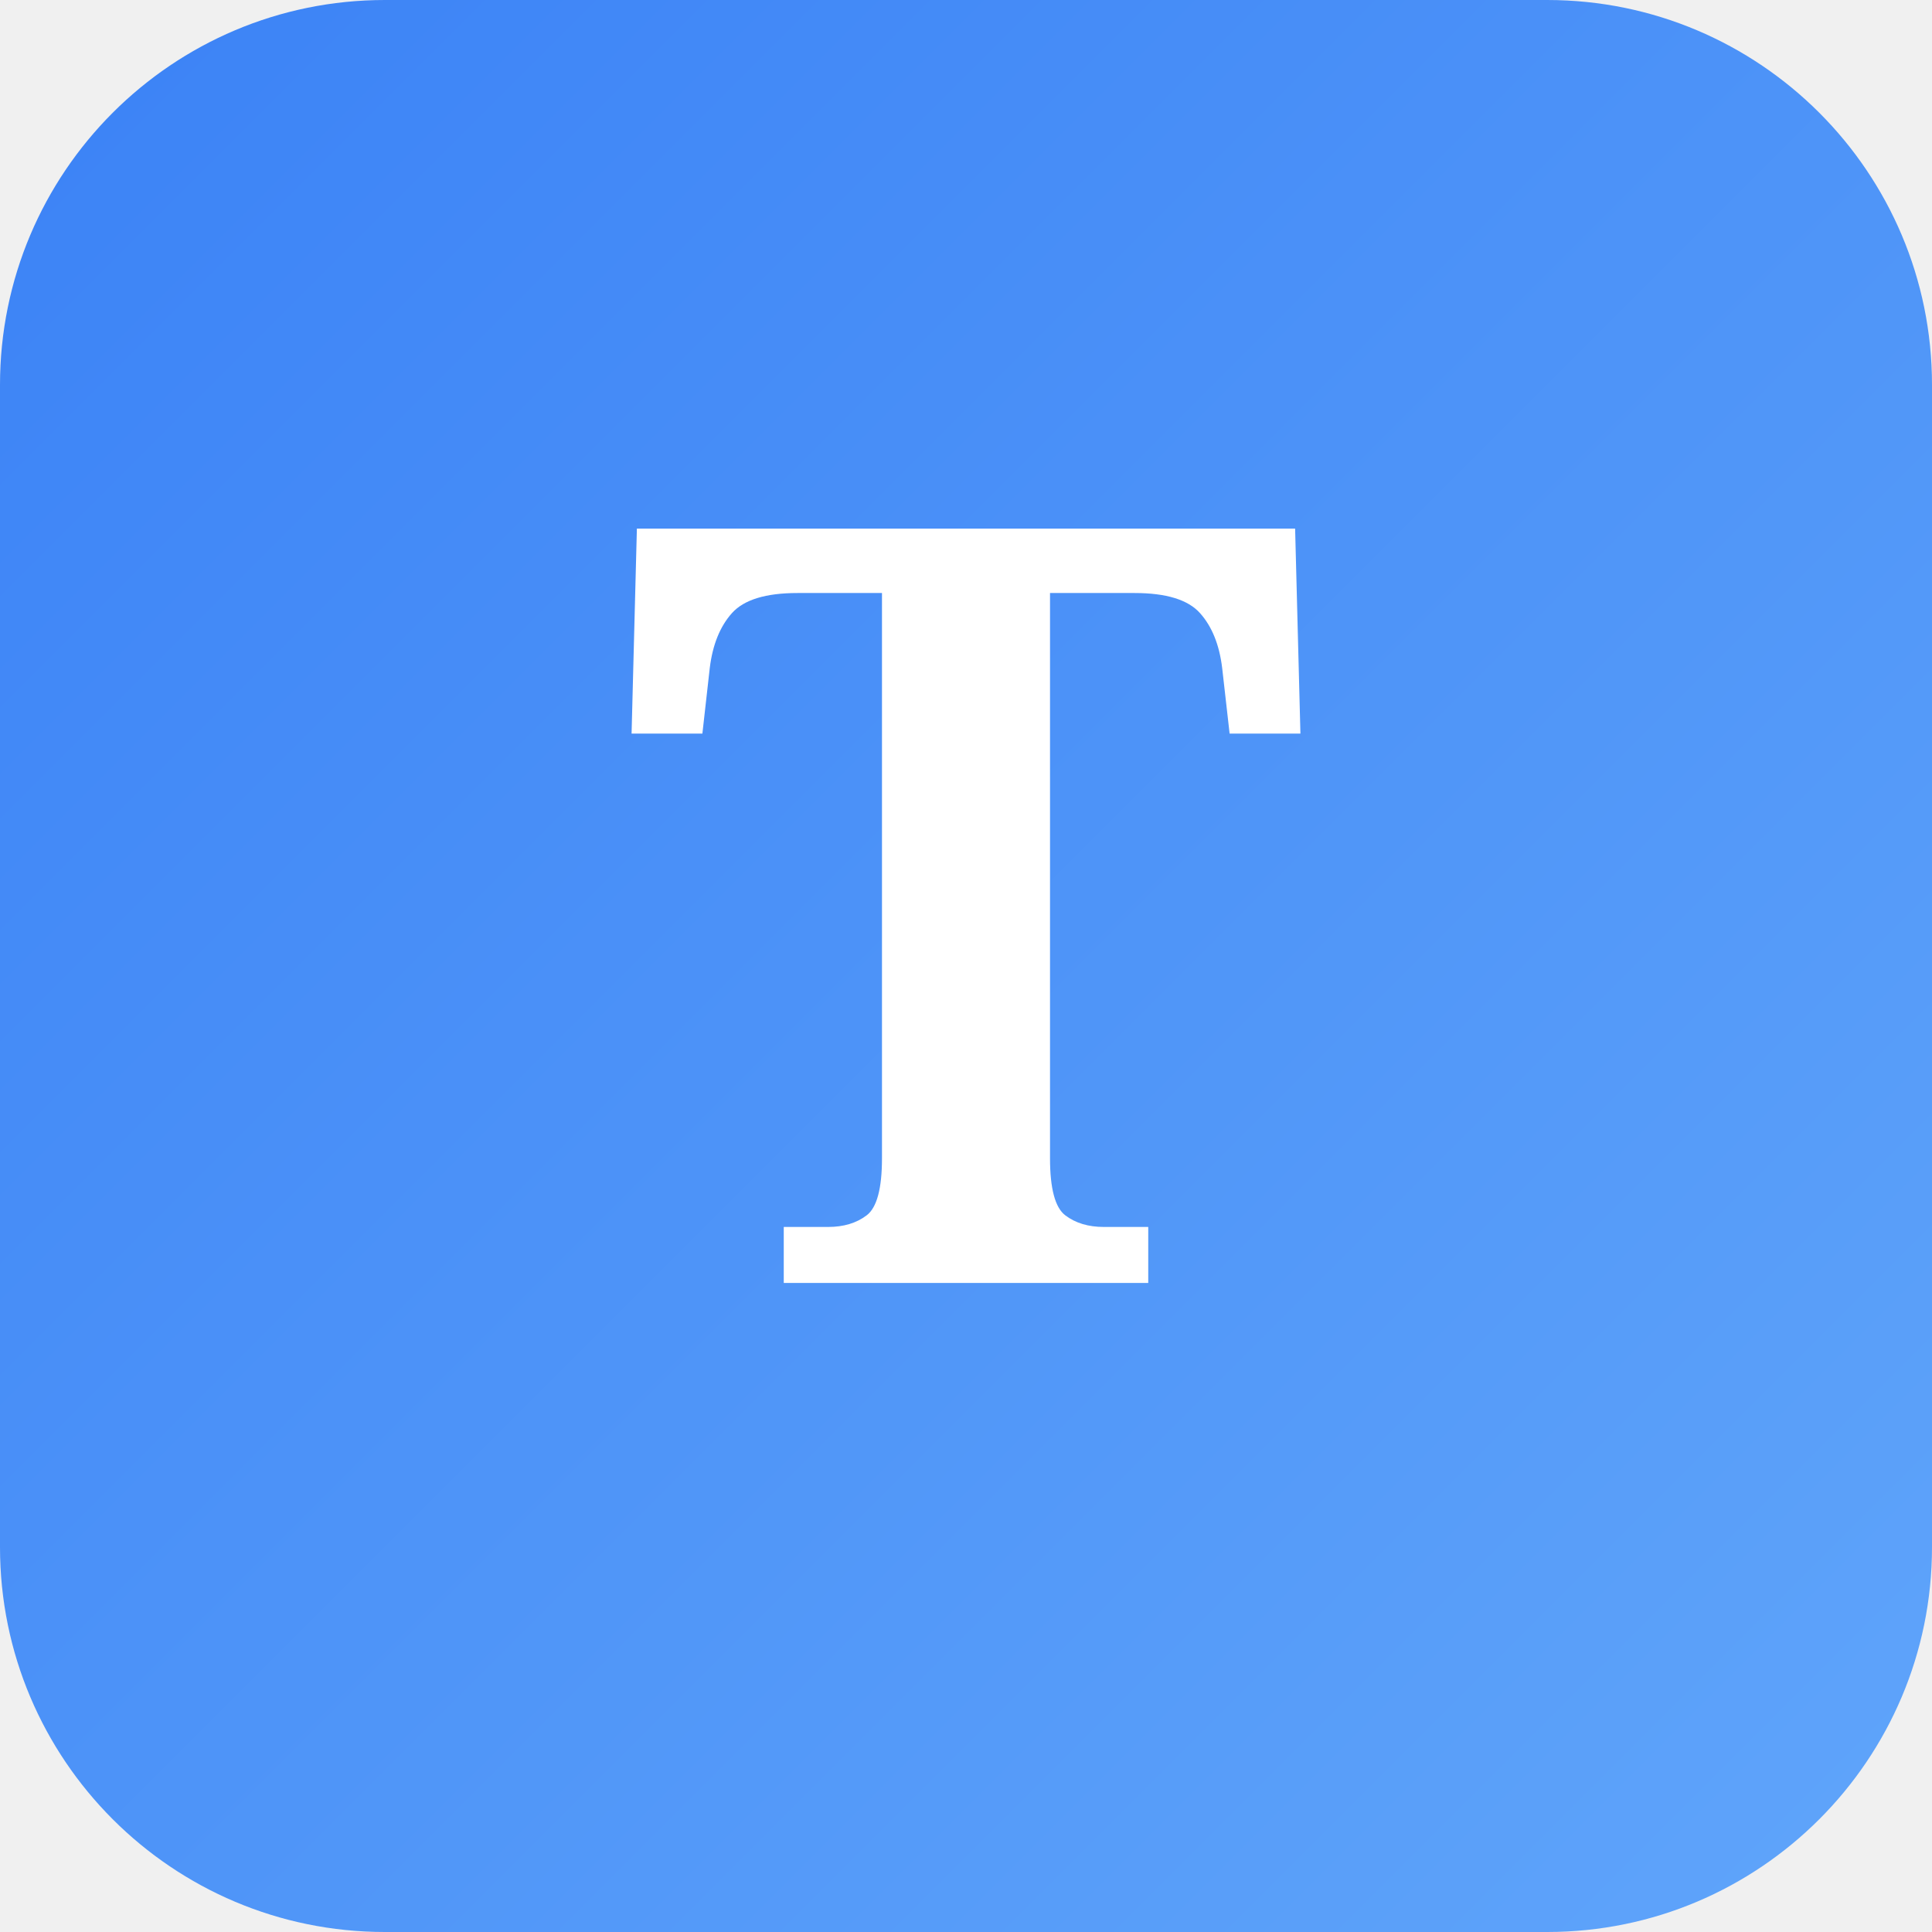
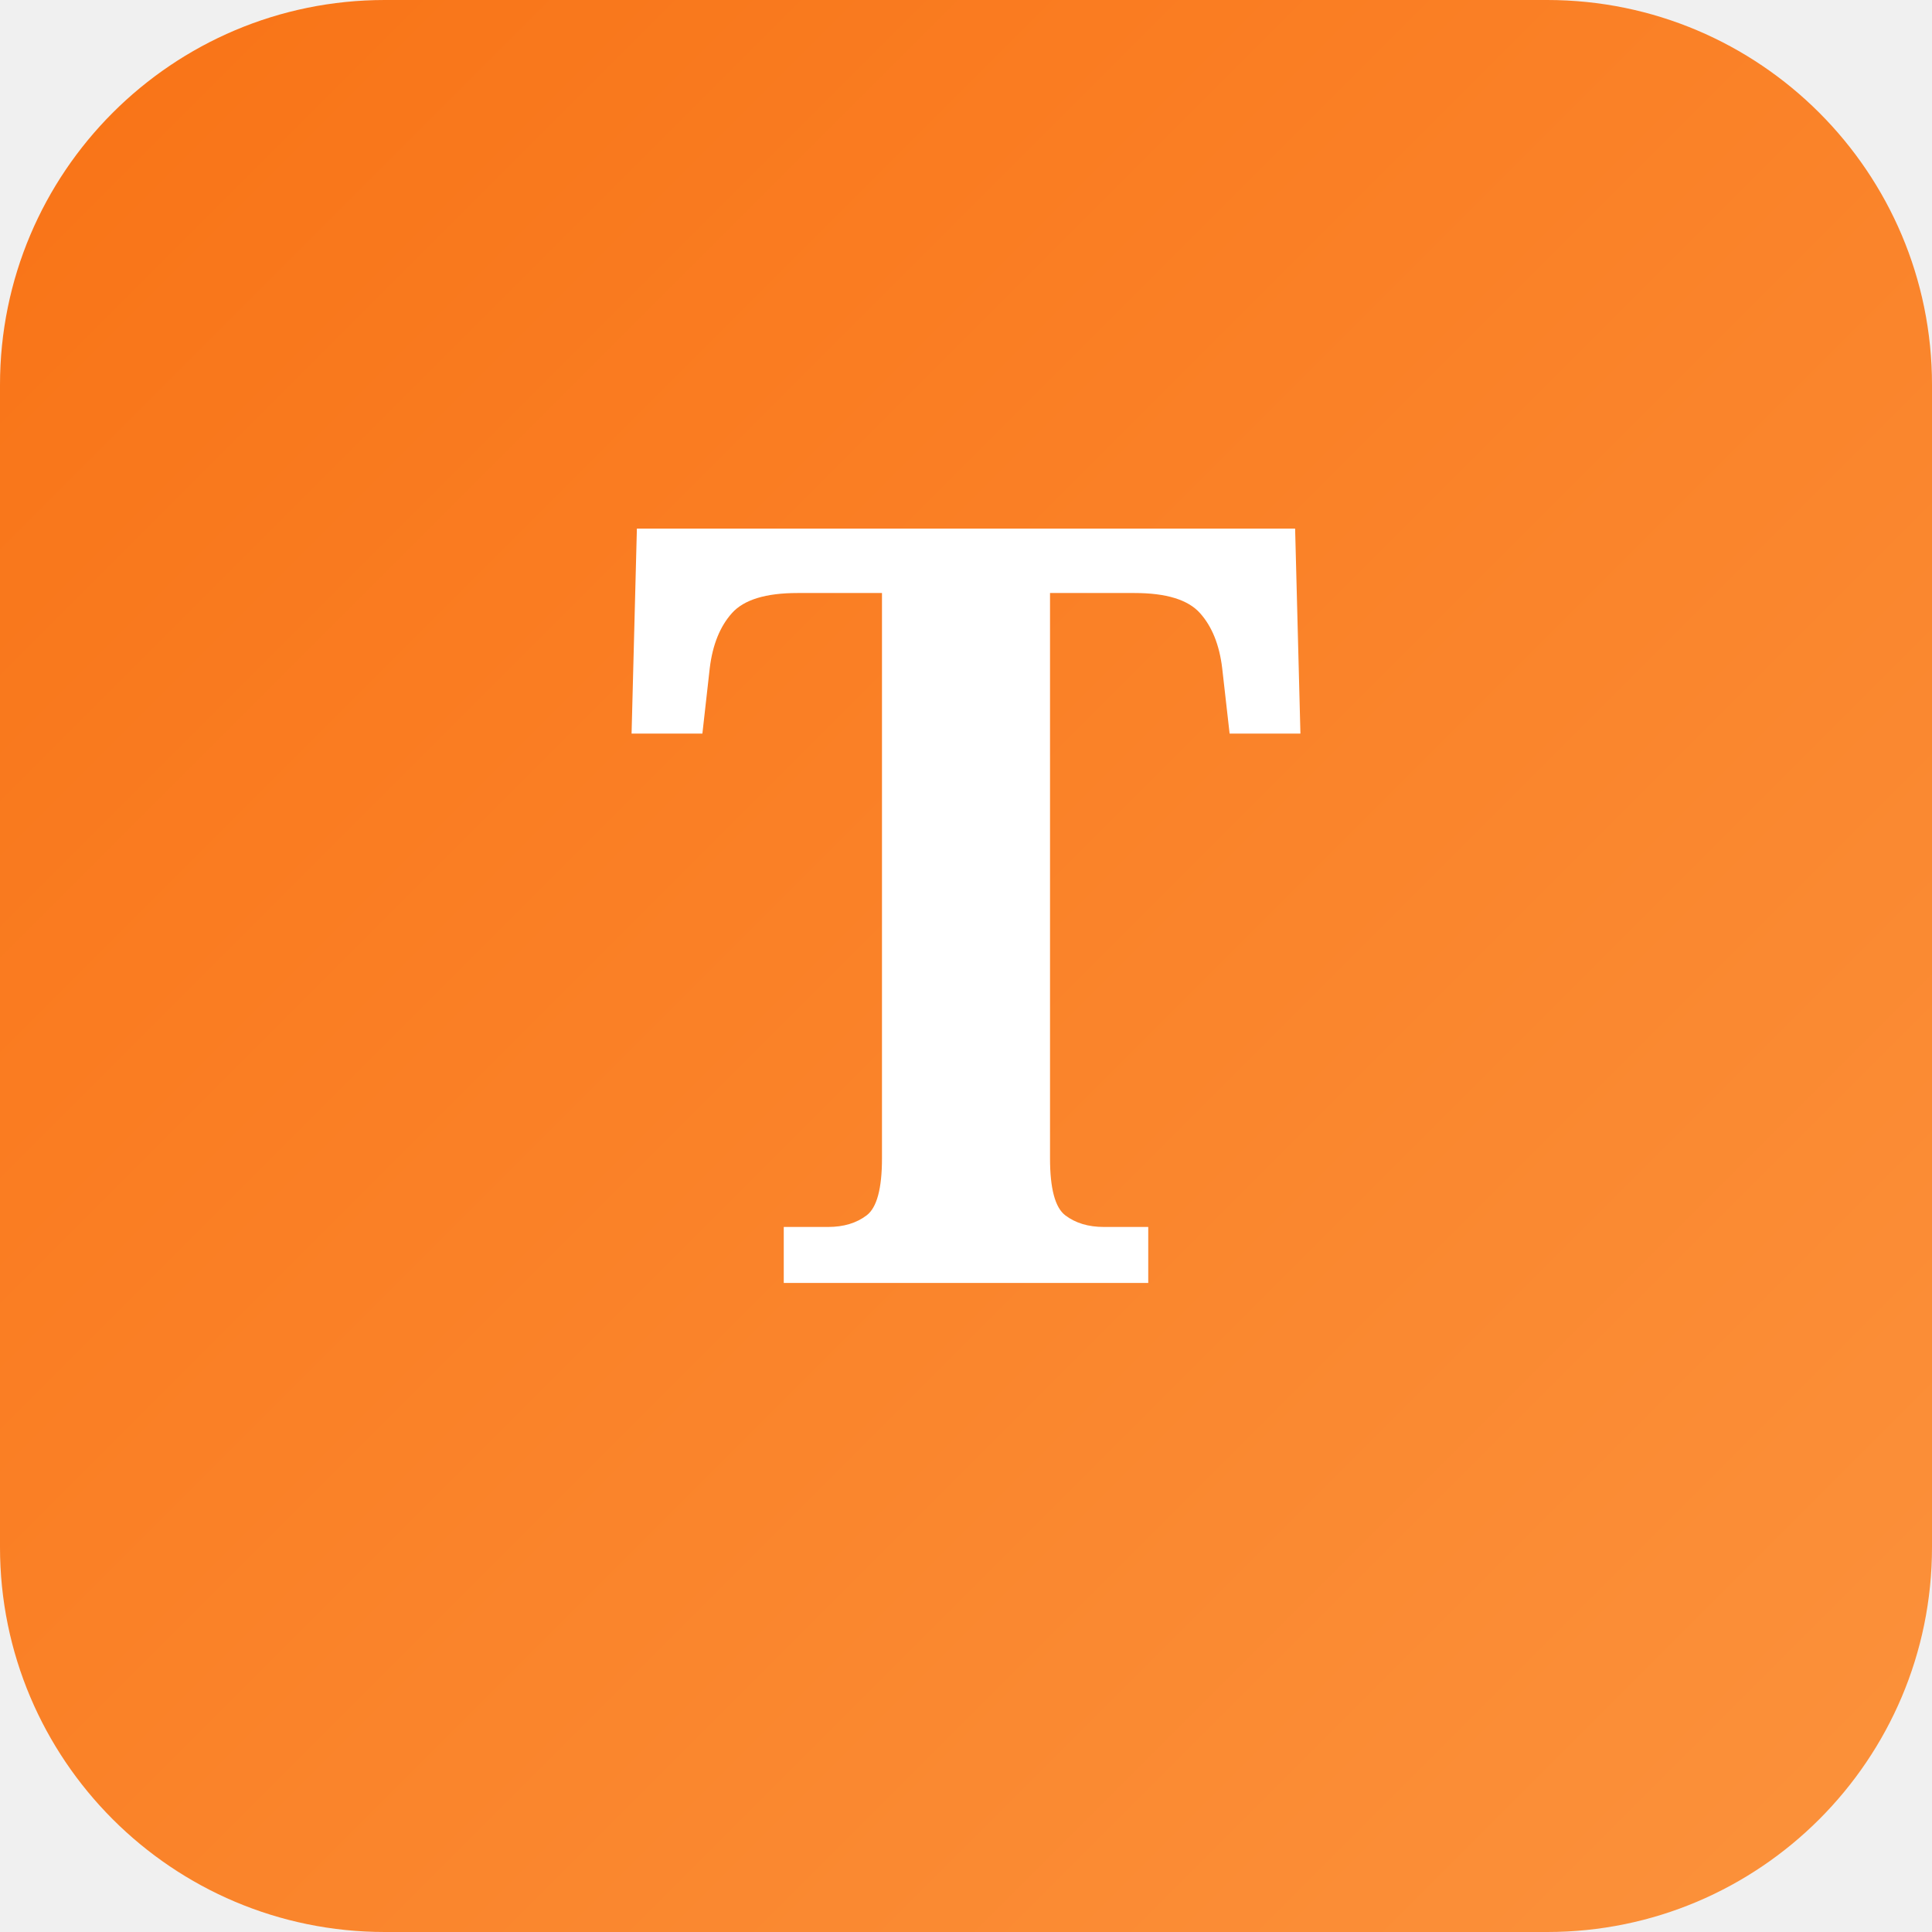
<svg xmlns="http://www.w3.org/2000/svg" viewBox="0 0 512 512">
  <defs>
    <linearGradient id="grad" x1="0%" y1="0%" x2="100%" y2="100%">
-       <stop offset="0%" style="stop-color:#3B82F6;stop-opacity:1" />
-       <stop offset="100%" style="stop-color:#60A5FA;stop-opacity:1" />
+       <stop offset="0%" style="stop-color:#F97316;stop-opacity:1" />
+       <stop offset="100%" style="stop-color:#FB923C;stop-opacity:1" />
    </linearGradient>
  </defs>
  <rect width="512" height="512" rx="102" fill="url(#grad)" />
  <text x="256" y="340" font-family="Georgia, serif" font-size="280" font-weight="bold" fill="white" text-anchor="middle">T</text>
</svg>
